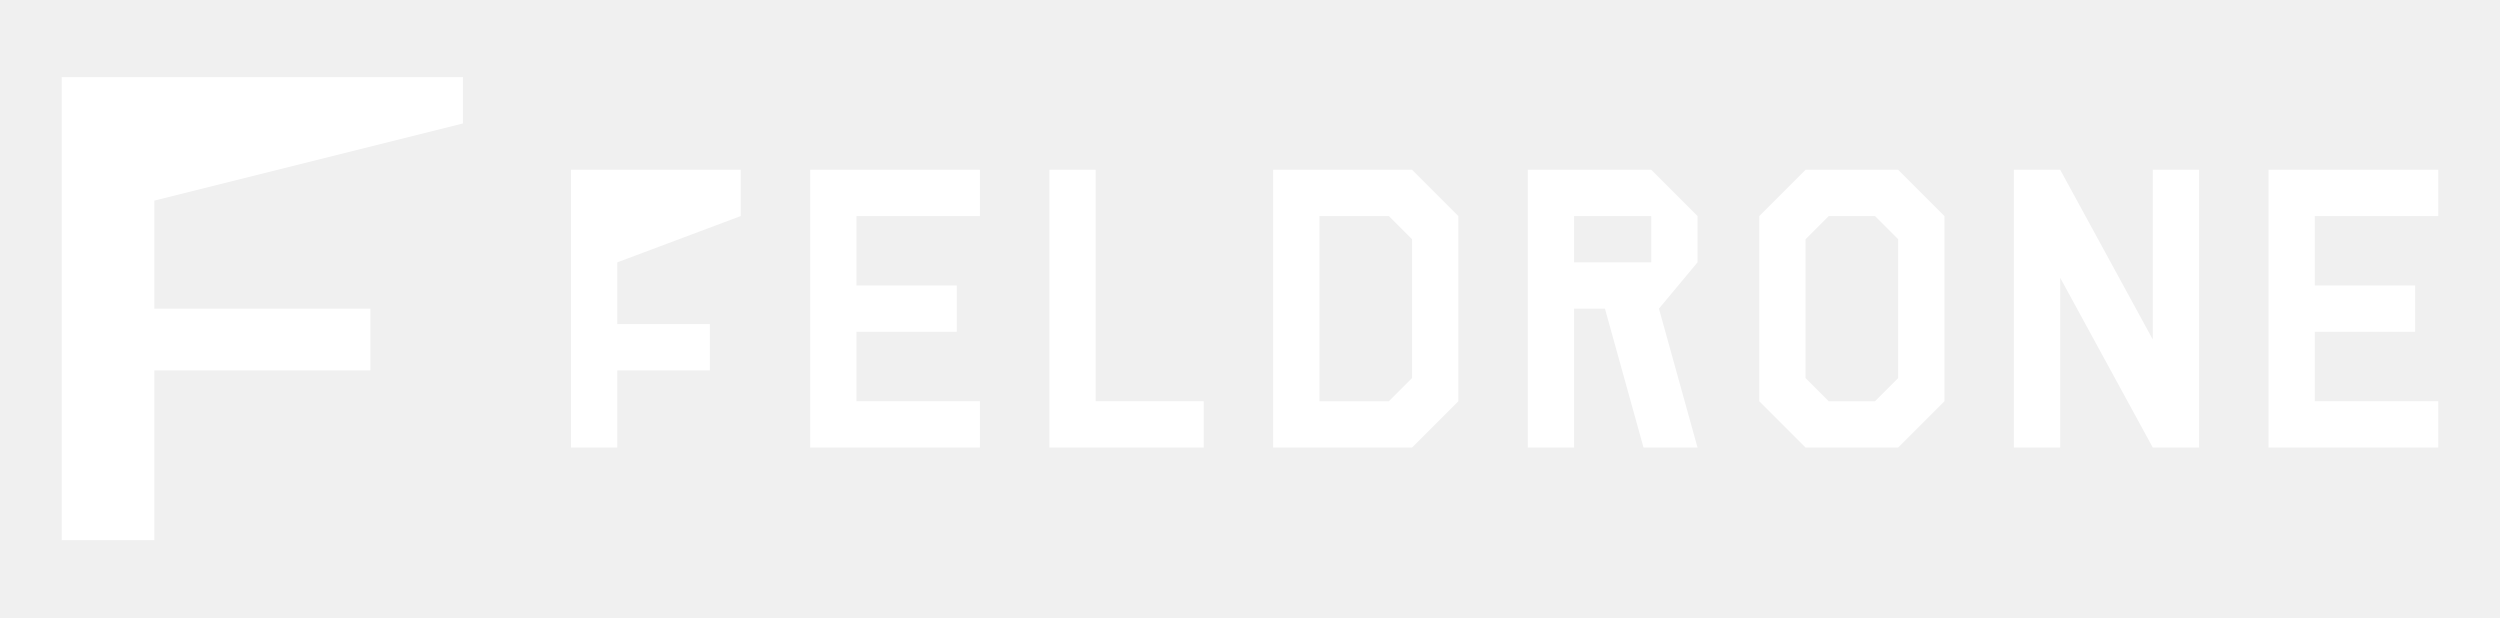
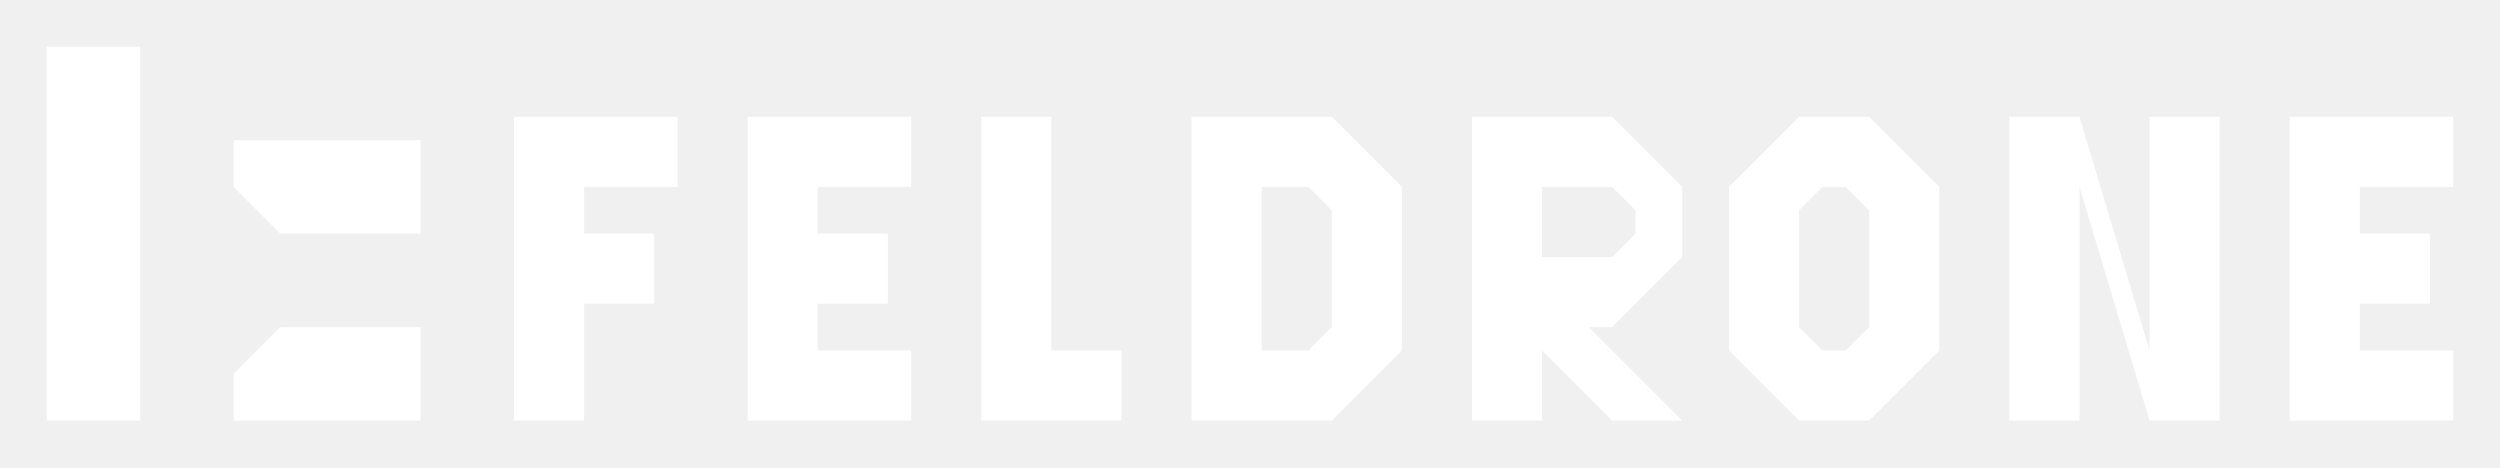
- <svg xmlns="http://www.w3.org/2000/svg" viewBox="0 0 648 160">
-   <path fill="#ffffff" fill-rule="evenodd" d="M16 20L120 20L120 32L40 52L40 80L96 80L96 96L40 96L40 140L16 140Z" />
+ <svg xmlns="http://www.w3.org/2000/svg" viewBox="0 0 856 160">
+   <g transform="translate(16 16)">
+     <path fill="#ffffff" fill-rule="evenodd" d="M0 0H32V128H0ZM64 32H128V64H80L64 48ZM64 112L80 96H128V128H64Z" />
+   </g>
  <g fill="#ffffff" fill-rule="evenodd">
-     <path transform="translate(148 44)" d="M0 0L44 0L44 12L12 24L12 40L36 40L36 52L12 52L12 72L0 72Z" />
-     <path transform="translate(210 44)" d="M0 0L44 0L44 12L12 12L12 30L38 30L38 42L12 42L12 60L44 60L44 72L0 72Z" />
-     <path transform="translate(272 44)" d="M0 0L12 0L12 60L40 60L40 72L0 72Z" />
-     <path transform="translate(330 44)" d="M0 0L36 0L48 12L48 60L36 72L0 72ZM12 12L30 12L36 18L36 54L30 60L12 60Z" />
-     <path transform="translate(396 44)" d="M0 0L32 0L44 12L44 24L34 36L44 72L30 72L20 36L12 36L12 72L0 72ZM12 12L32 12L32 24L12 24Z" />
-     <path transform="translate(456 44)" d="M12 0L36 0L48 12L48 60L36 72L12 72L0 60L0 12ZM18 12L30 12L36 18L36 54L30 60L18 60L12 54L12 18Z" />
-     <path transform="translate(522 44)" d="M0 0L12 0L36 44L36 0L48 0L48 72L36 72L12 28L12 72L0 72Z" />
-     <path transform="translate(588 44)" d="M0 0L44 0L44 12L12 12L12 30L38 30L38 42L12 42L12 60L44 60L44 72L0 72Z" />
+     <path transform="translate(176 40)" d="M0 0H56V24H24V40H48V64H24V104H0Z" />
+     <path transform="translate(256 40)" d="M0 0H56V24H24V40H48V64H24V80H56V104H0Z" />
+     <path transform="translate(336 40)" d="M0 0H24V80H48V104H0Z" />
+     <path transform="translate(408 40)" d="M0 0H48L72 24V80L48 104H0Z M24 24H40L48 32V72L40 80H24Z" />
+     <path transform="translate(504 40)" d="M0 0H48L72 24V48L48 72H40L72 104H48L24 80V104H0Z M24 24H48L56 32V40L48 48H24Z" />
+     <path transform="translate(592 40)" d="M24 0H48L72 24V80L48 104H24L0 80V24L24 0Z M32 24H40L48 32V72L40 80H32L24 72V32L32 24Z" />
+     <path transform="translate(688 40)" d="M0 0H24L48 80V0H72V104H48L24 24V104H0Z" />
+     <path transform="translate(784 40)" d="M0 0H56V24H24V40H48V64H24V80H56V104H0Z" />
  </g>
</svg>
